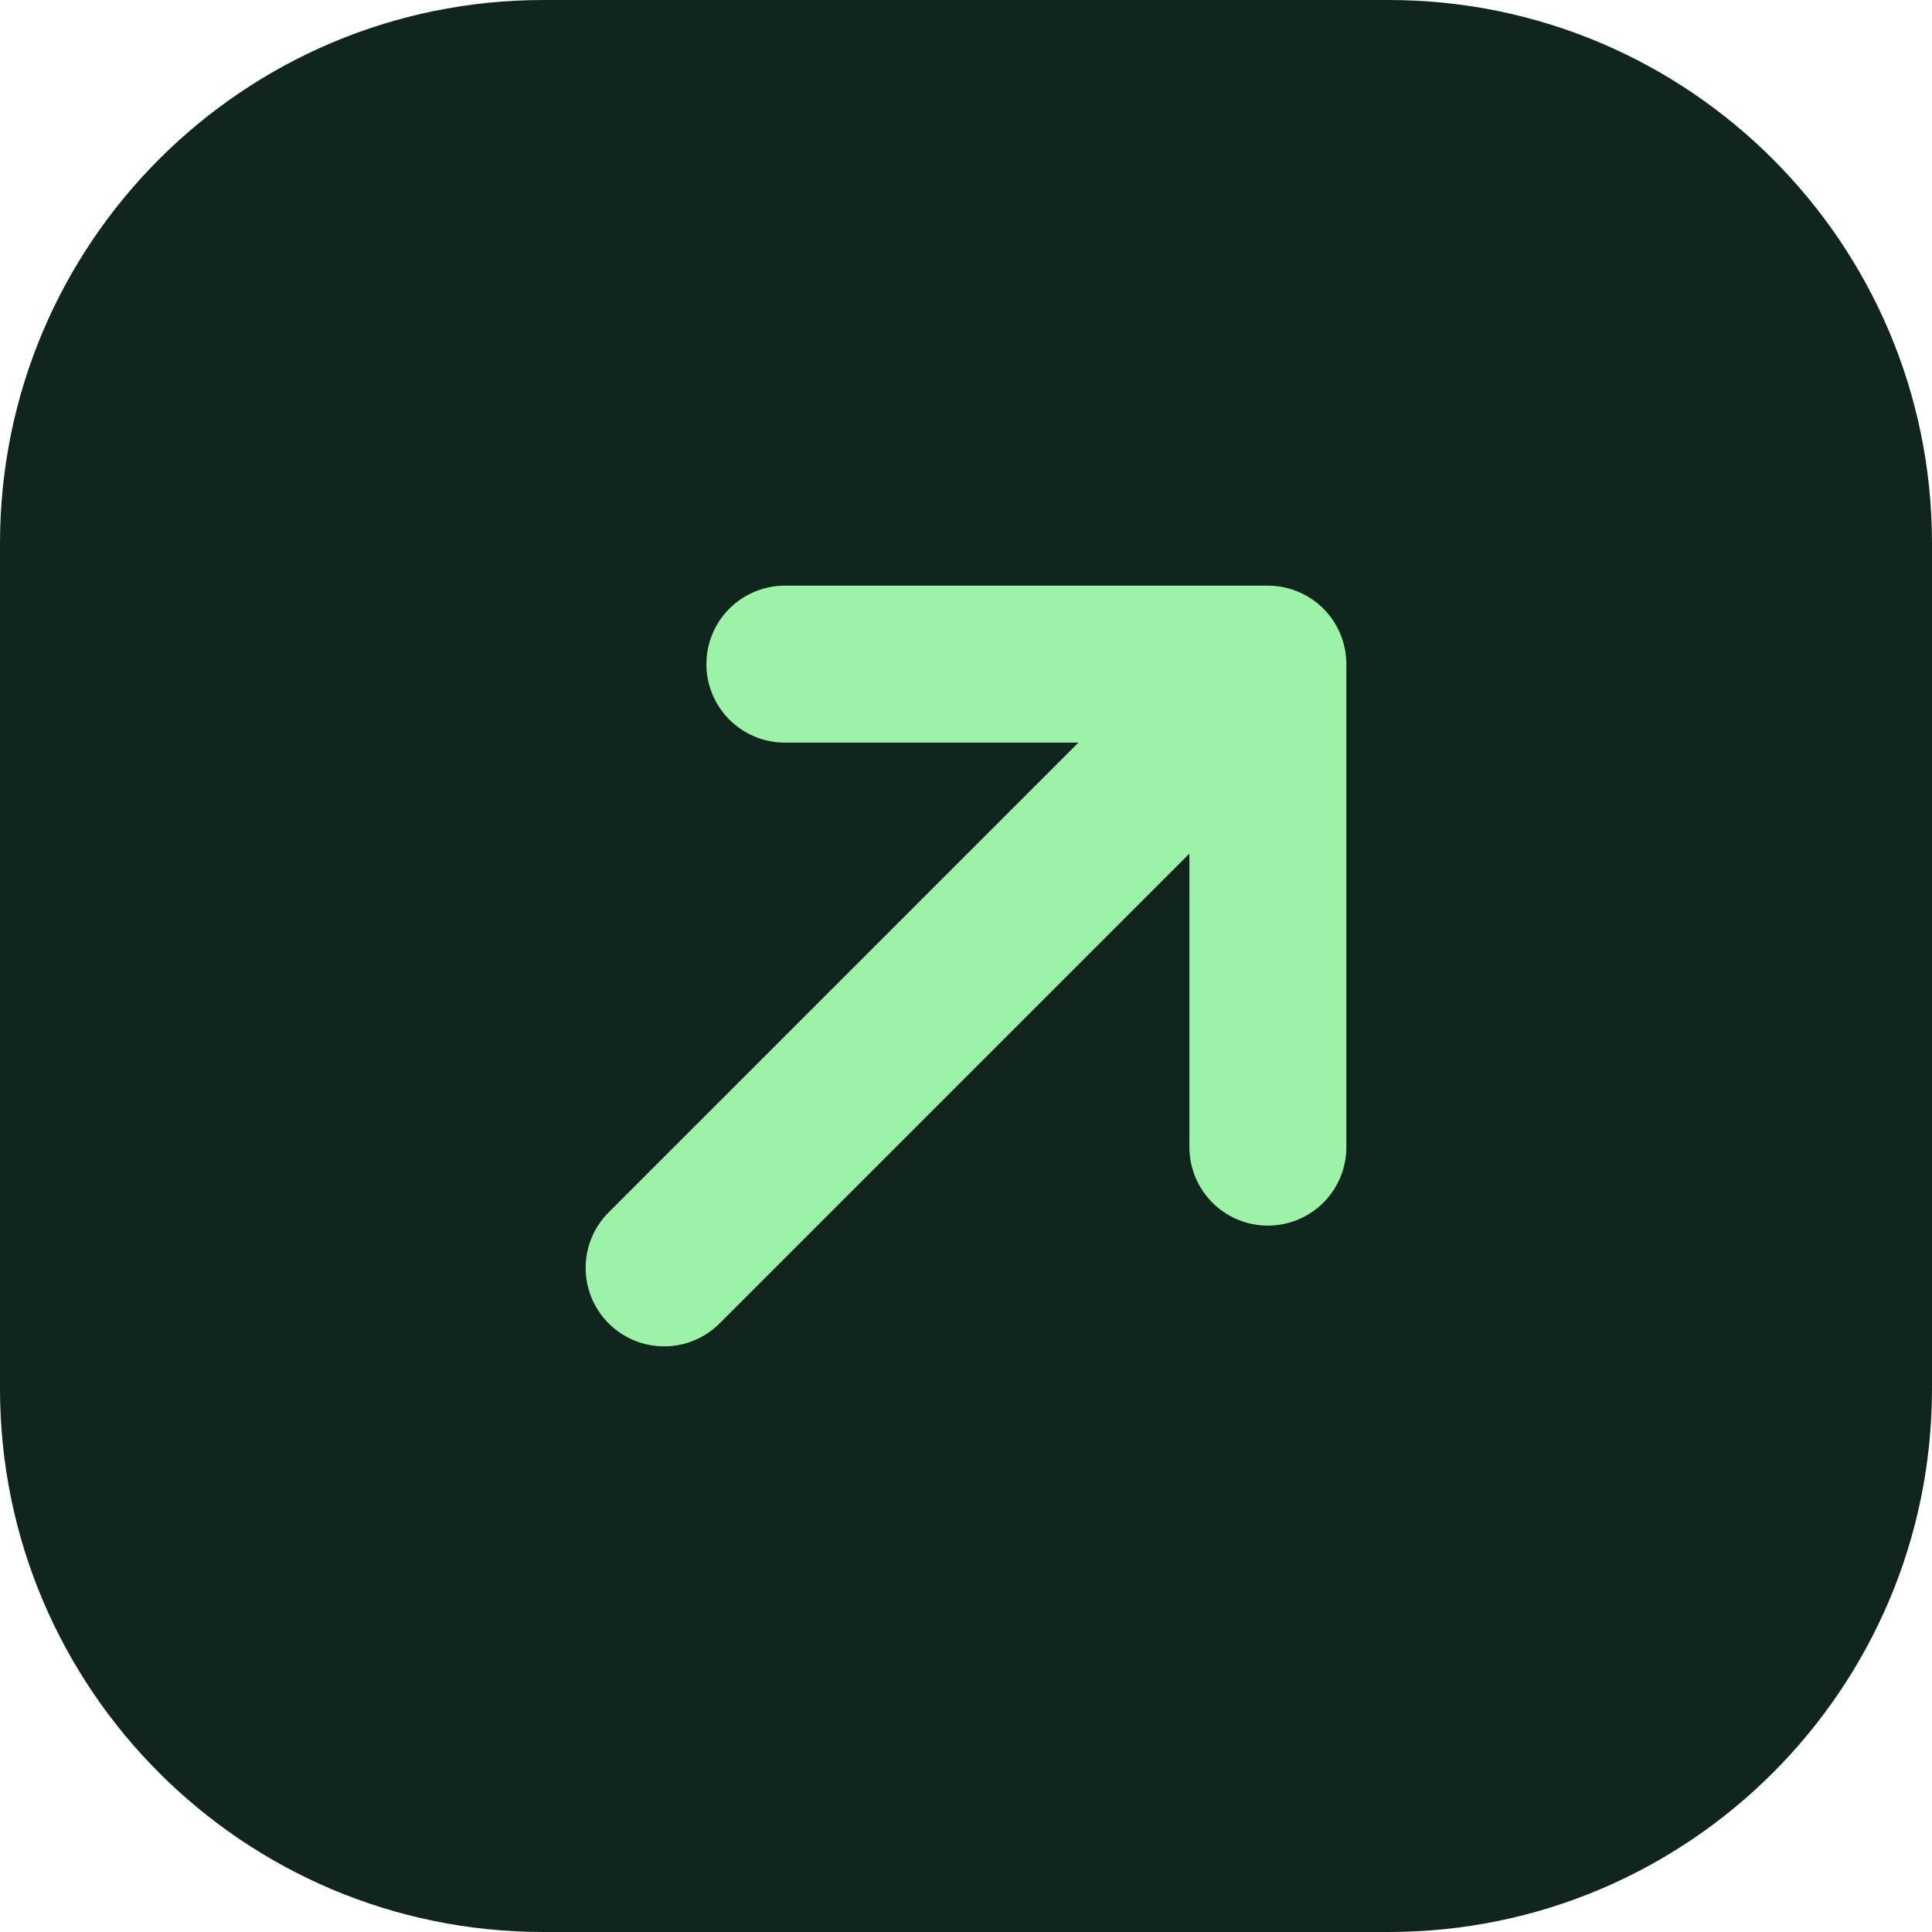
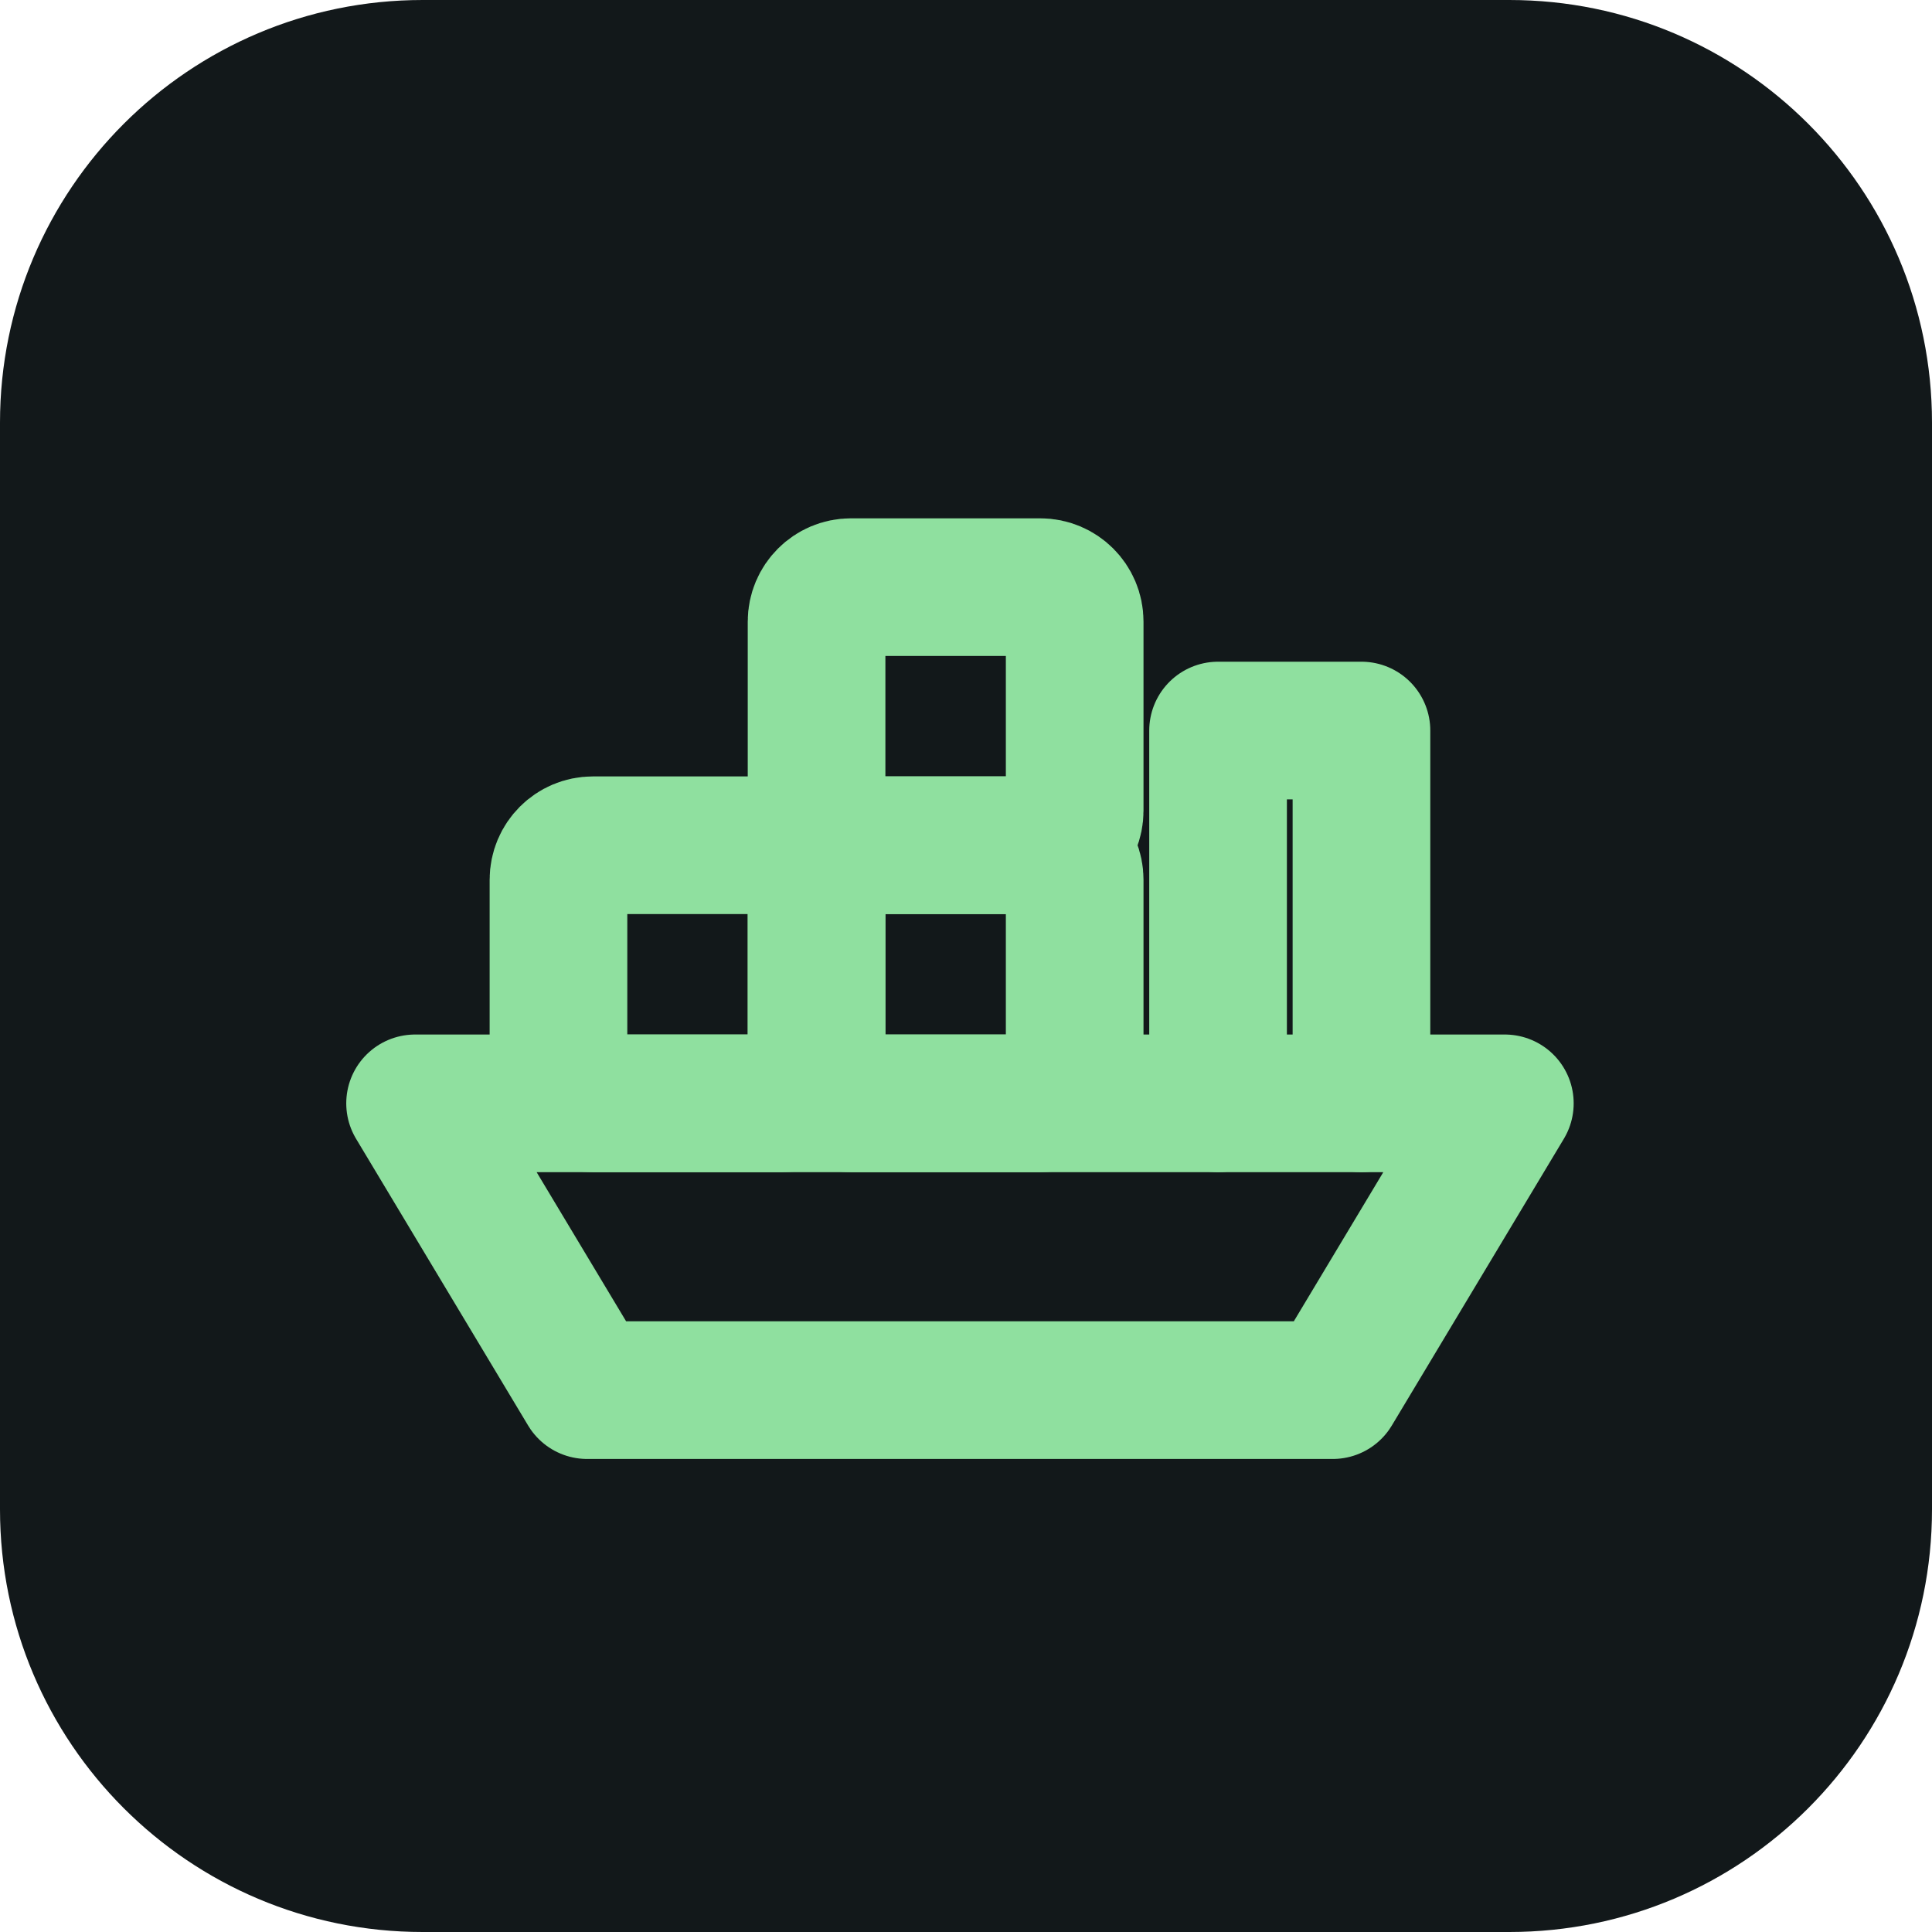
<svg xmlns="http://www.w3.org/2000/svg" viewBox="0 0 32 32">
-   <rect width="32" height="32" rx="9" fill="#10251e" />
-   <path d="M11 21 21 11M13 11h8v8" fill="none" stroke="#9cf2a6" stroke-width="2.6" stroke-linecap="round" stroke-linejoin="round" />
+   <rect width="32" height="32" rx="7" fill="#12181a" />
+   <g transform="translate(4.5 4.5) scale(0.95)" fill="none" stroke="#8fe09f" stroke-width="2.4" stroke-linecap="round" stroke-linejoin="round">
+     <path d="M2.5 14.5h19l-3 5h-13z" />
+     <rect x="5" y="10" width="4.5" height="4.5" rx="0.6" />
+     <rect x="9.5" y="5.5" width="4.5" height="4.5" rx="0.6" />
+     <rect x="9.5" y="10" width="4.5" height="4.5" rx="0.6" />
+     <path d="M16.5 14.5V8h2.5v6.5" />
+   </g>
</svg>
